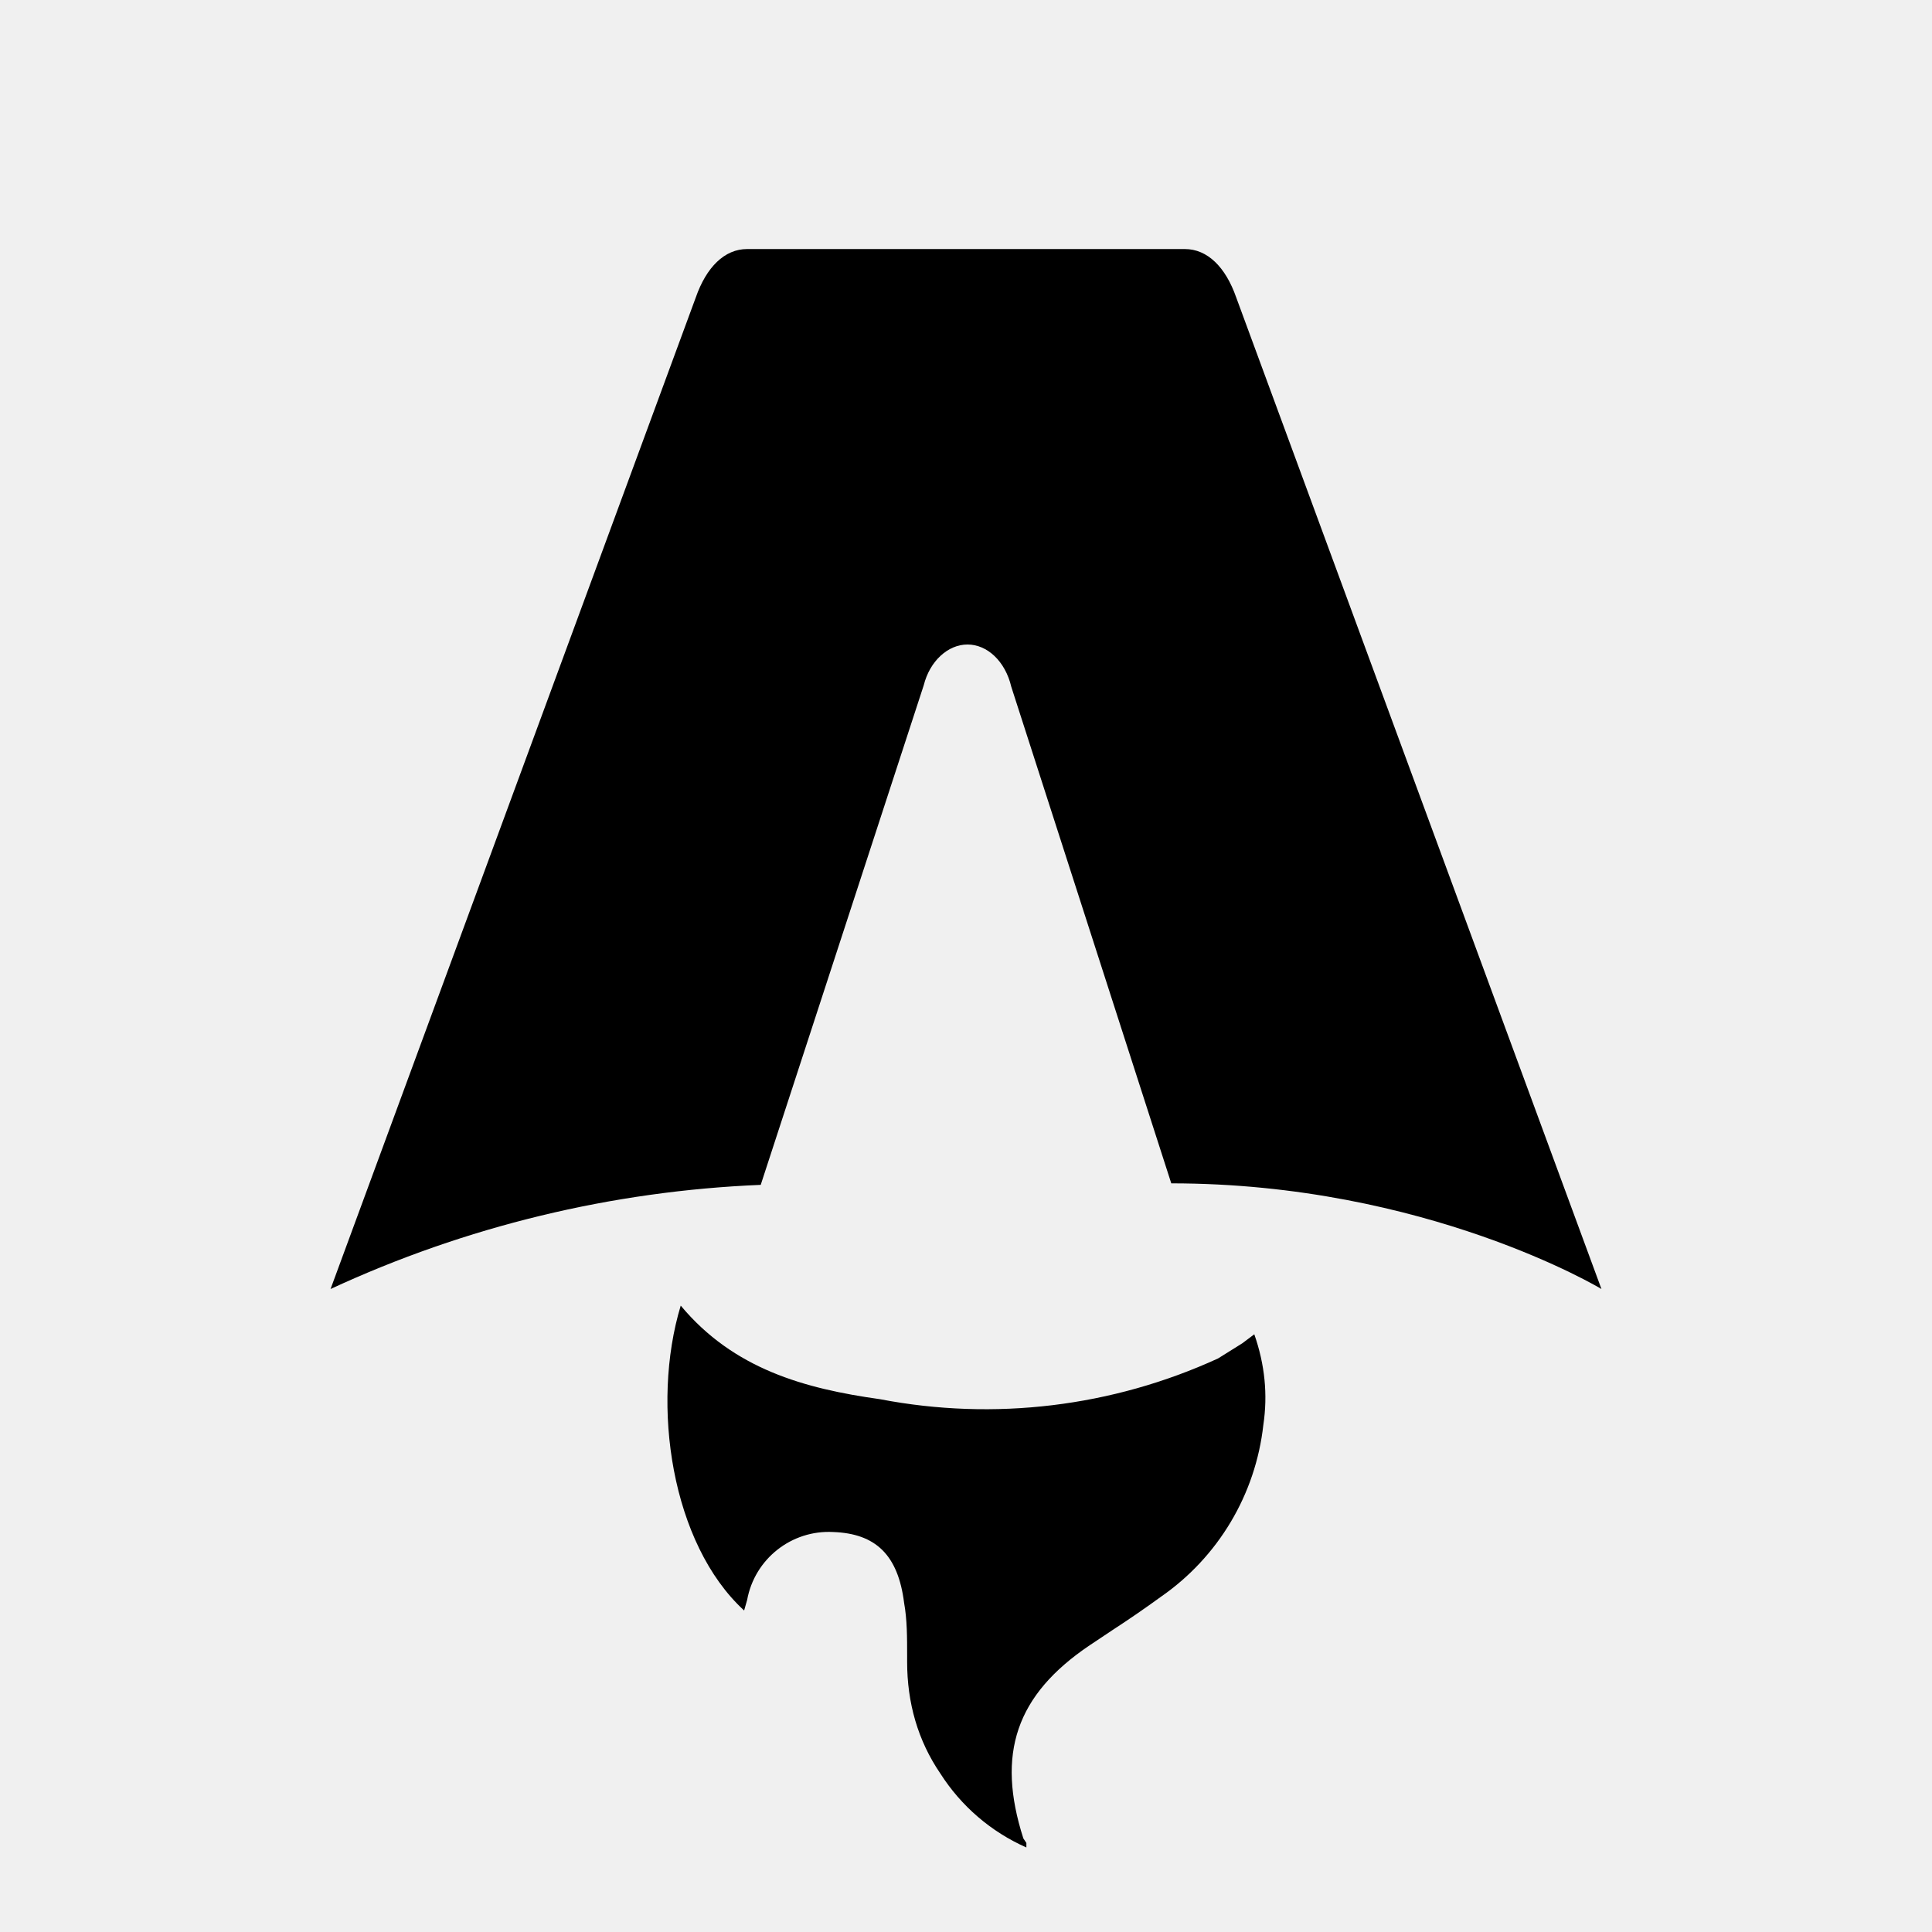
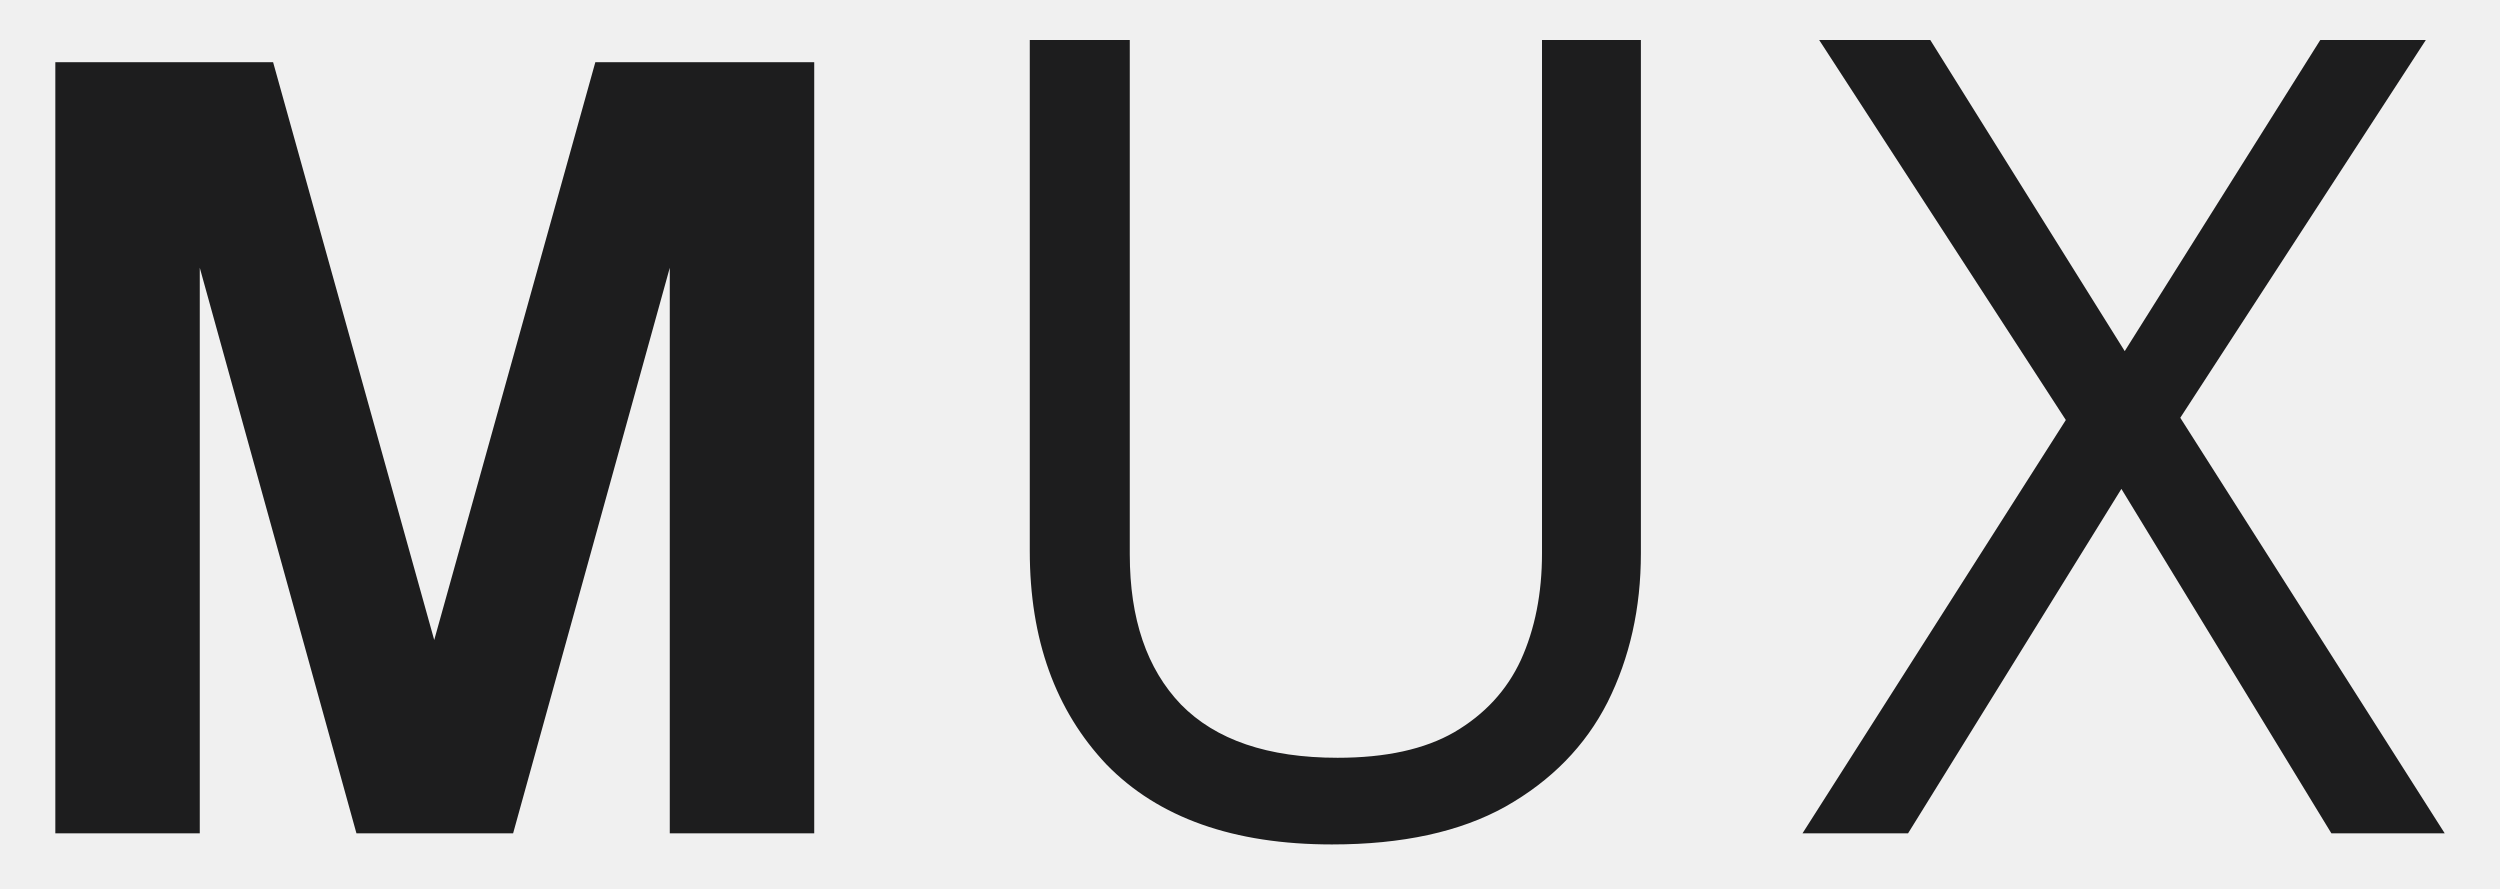
- <svg xmlns="http://www.w3.org/2000/svg" fill="none" viewBox="0 0 128 128">
-   <path d="M50.4 78.5a75.1 75.1 0 0 0-28.5 6.9l24.2-65.7c.7-2 1.9-3.2 3.4-3.2h29c1.5 0 2.7 1.2 3.4 3.2l24.2 65.7s-11.6-7-28.5-7L67 45.5c-.4-1.7-1.6-2.8-2.9-2.8-1.3 0-2.5 1.1-2.9 2.7L50.4 78.5Zm-1.1 28.2Zm-4.2-20.2c-2 6.6-.6 15.8 4.2 20.2a17.5 17.5 0 0 1 .2-.7 5.5 5.5 0 0 1 5.7-4.5c2.8.1 4.3 1.5 4.7 4.7.2 1.1.2 2.3.2 3.5v.4c0 2.7.7 5.2 2.2 7.4a13 13 0 0 0 5.7 4.9v-.3l-.2-.3c-1.8-5.6-.5-9.5 4.4-12.8l1.5-1a73 73 0 0 0 3.2-2.2 16 16 0 0 0 6.8-11.4c.3-2 .1-4-.6-6l-.8.6-1.6 1a37 37 0 0 1-22.4 2.7c-5-.7-9.7-2-13.2-6.2Z" />
-   <style>
-         path { fill: #000; }
-         @media (prefers-color-scheme: dark) {
-             path { fill: #FFF; }
-         }
-     </style>
+ <svg xmlns="http://www.w3.org/2000/svg" width="45" height="16" viewBox="0 0 45 16" fill="none">
+   <g id="MUX 1" clip-path="url(#clip0_262_868)">
+     <path id="Vector" d="M14.656 15H12.056V4.82L9.236 15H6.416L3.596 4.82V15H0.996V1.12H4.916L7.816 11.52L10.716 1.12H14.656V15ZM29.536 9.96C29.536 10.947 29.336 11.84 28.936 12.64C28.536 13.427 27.923 14.053 27.096 14.52C26.283 14.973 25.243 15.2 23.976 15.2C22.203 15.2 20.85 14.72 19.916 13.76C18.996 12.787 18.536 11.507 18.536 9.92V0.72H20.336V9.98C20.336 11.14 20.643 12.04 21.256 12.68C21.883 13.32 22.823 13.64 24.076 13.64C24.943 13.64 25.643 13.487 26.176 13.18C26.723 12.86 27.123 12.427 27.376 11.88C27.63 11.32 27.756 10.68 27.756 9.96V0.72H29.536V9.96ZM44.005 15H41.965L38.185 8.8L34.345 15H32.445L37.185 7.56L32.745 0.72H34.745L38.245 6.32L41.765 0.72H43.665L39.245 7.52L44.005 15Z" fill="#1D1D1E" />
+   </g>
+   <defs>
+     <clipPath id="clip0_262_868">
+       <rect width="45" height="16" fill="white" />
+     </clipPath>
+   </defs>
</svg>
